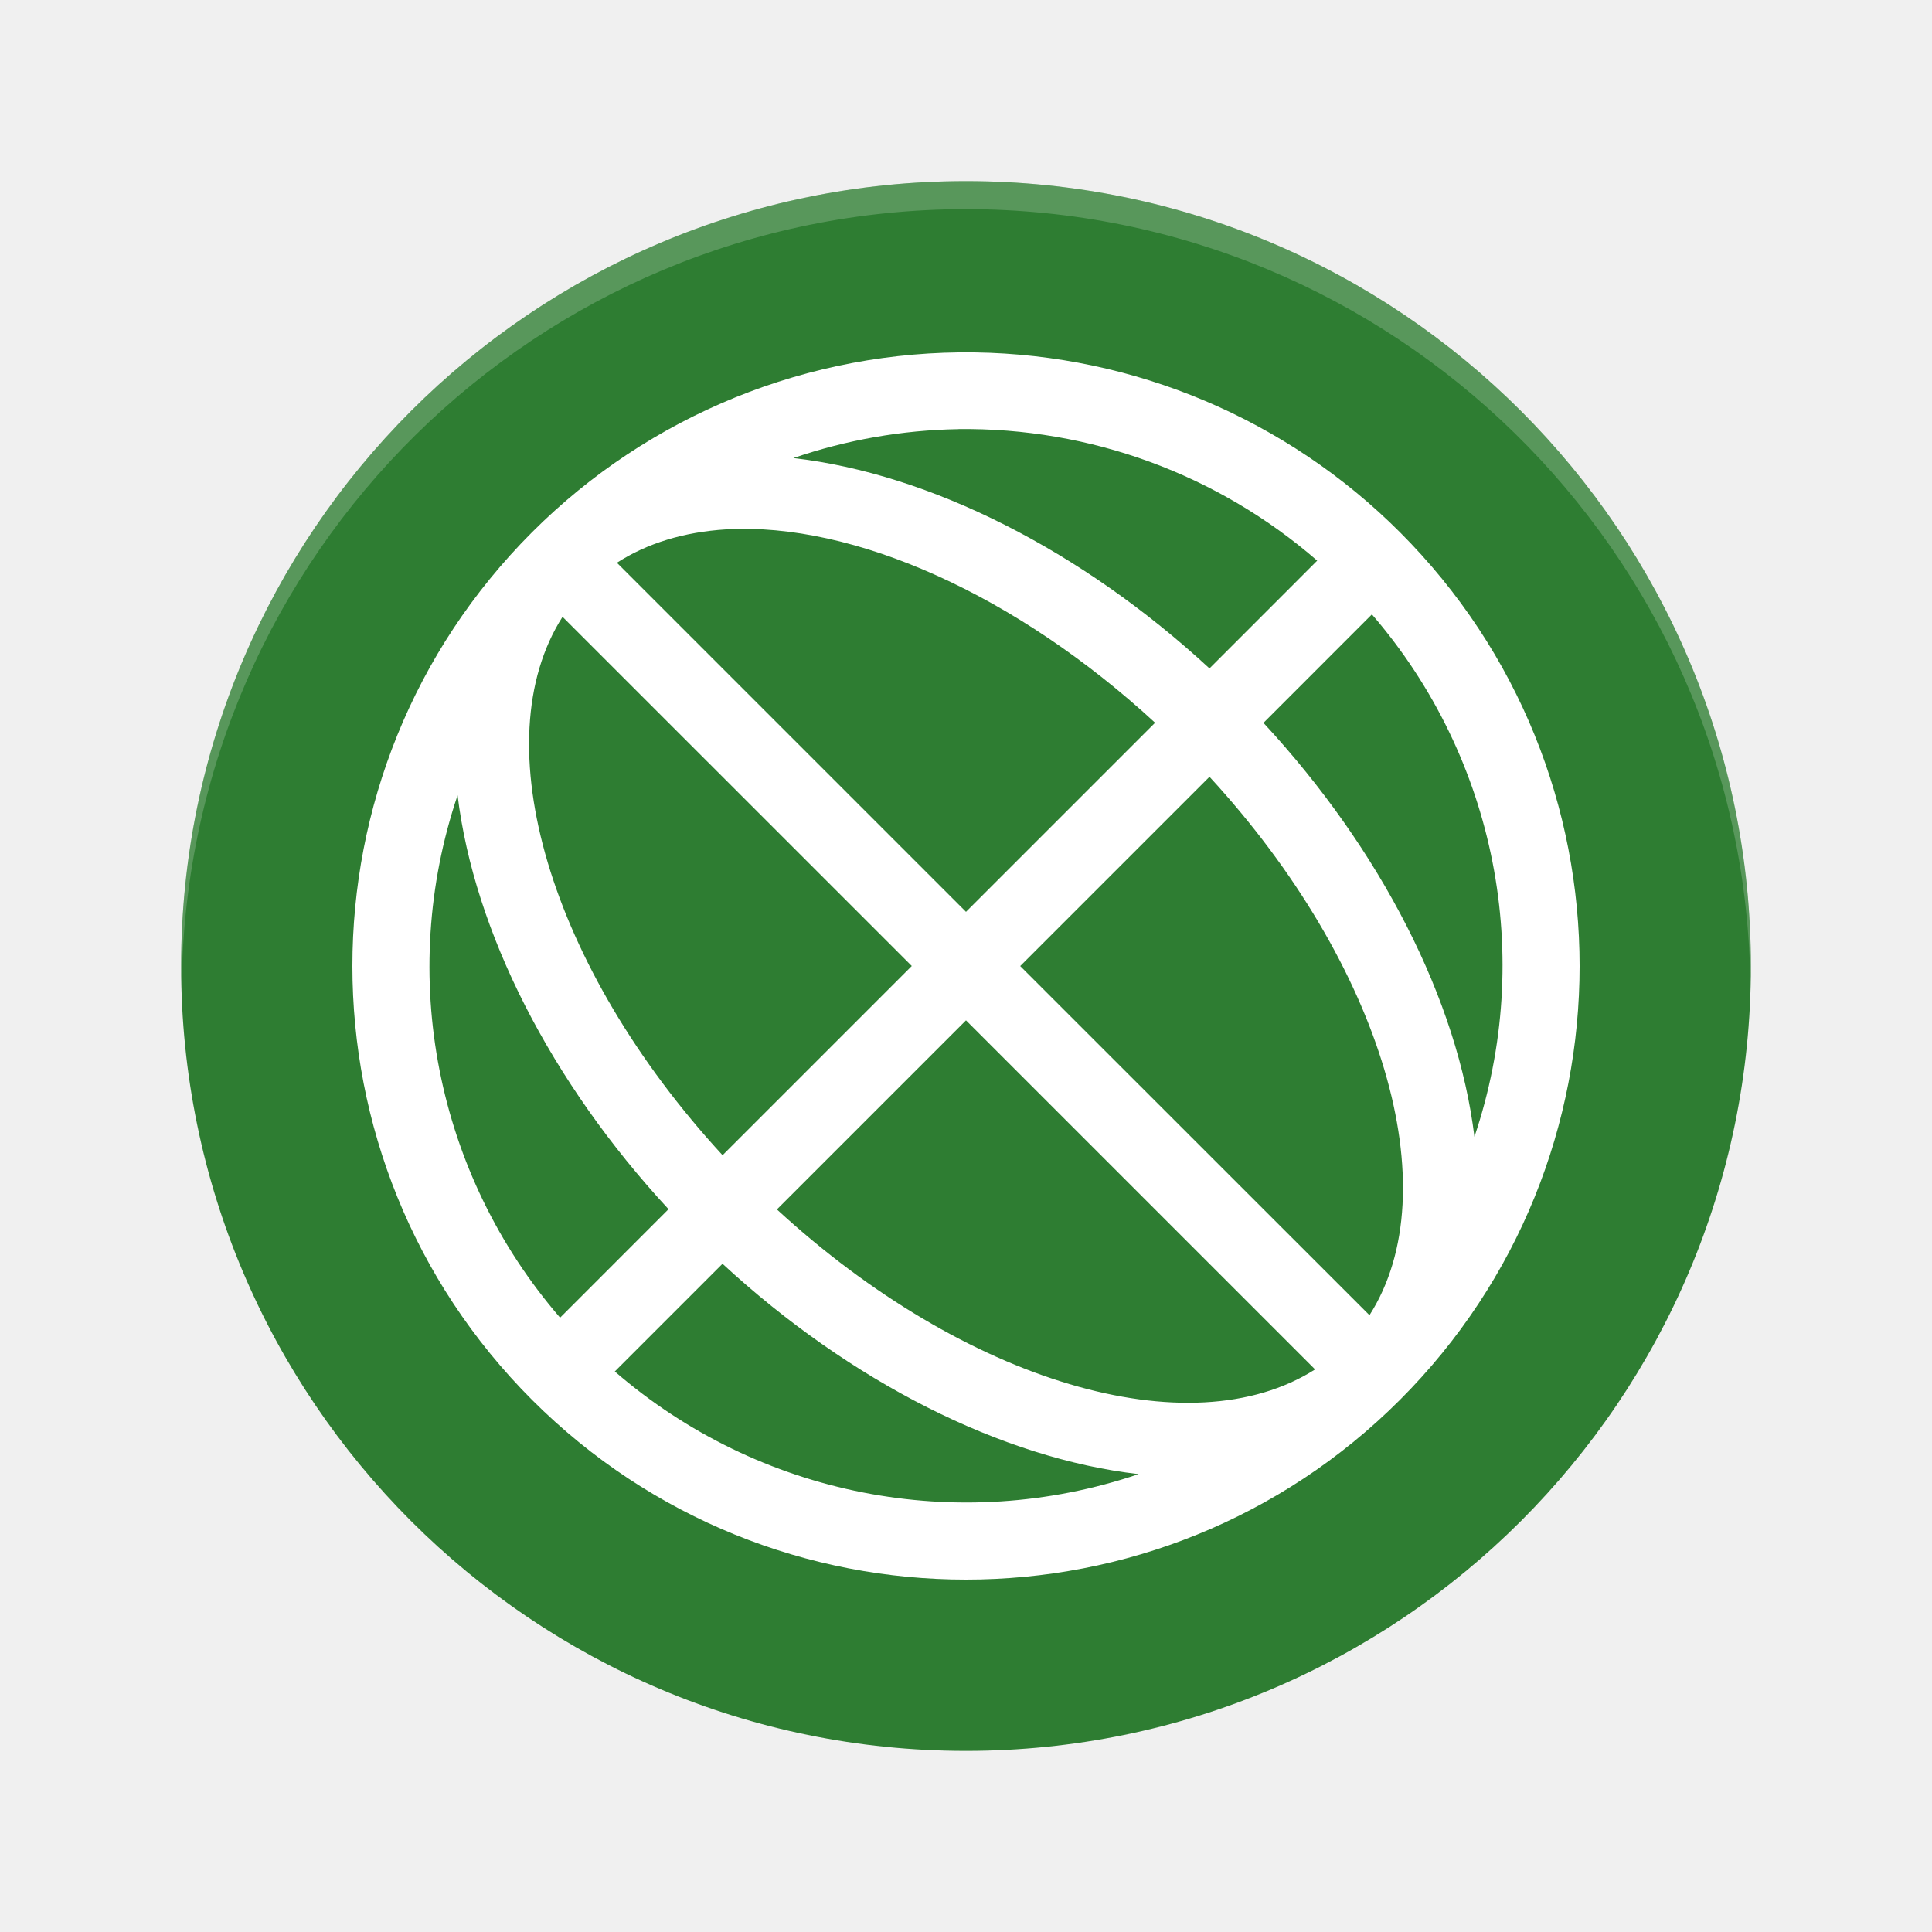
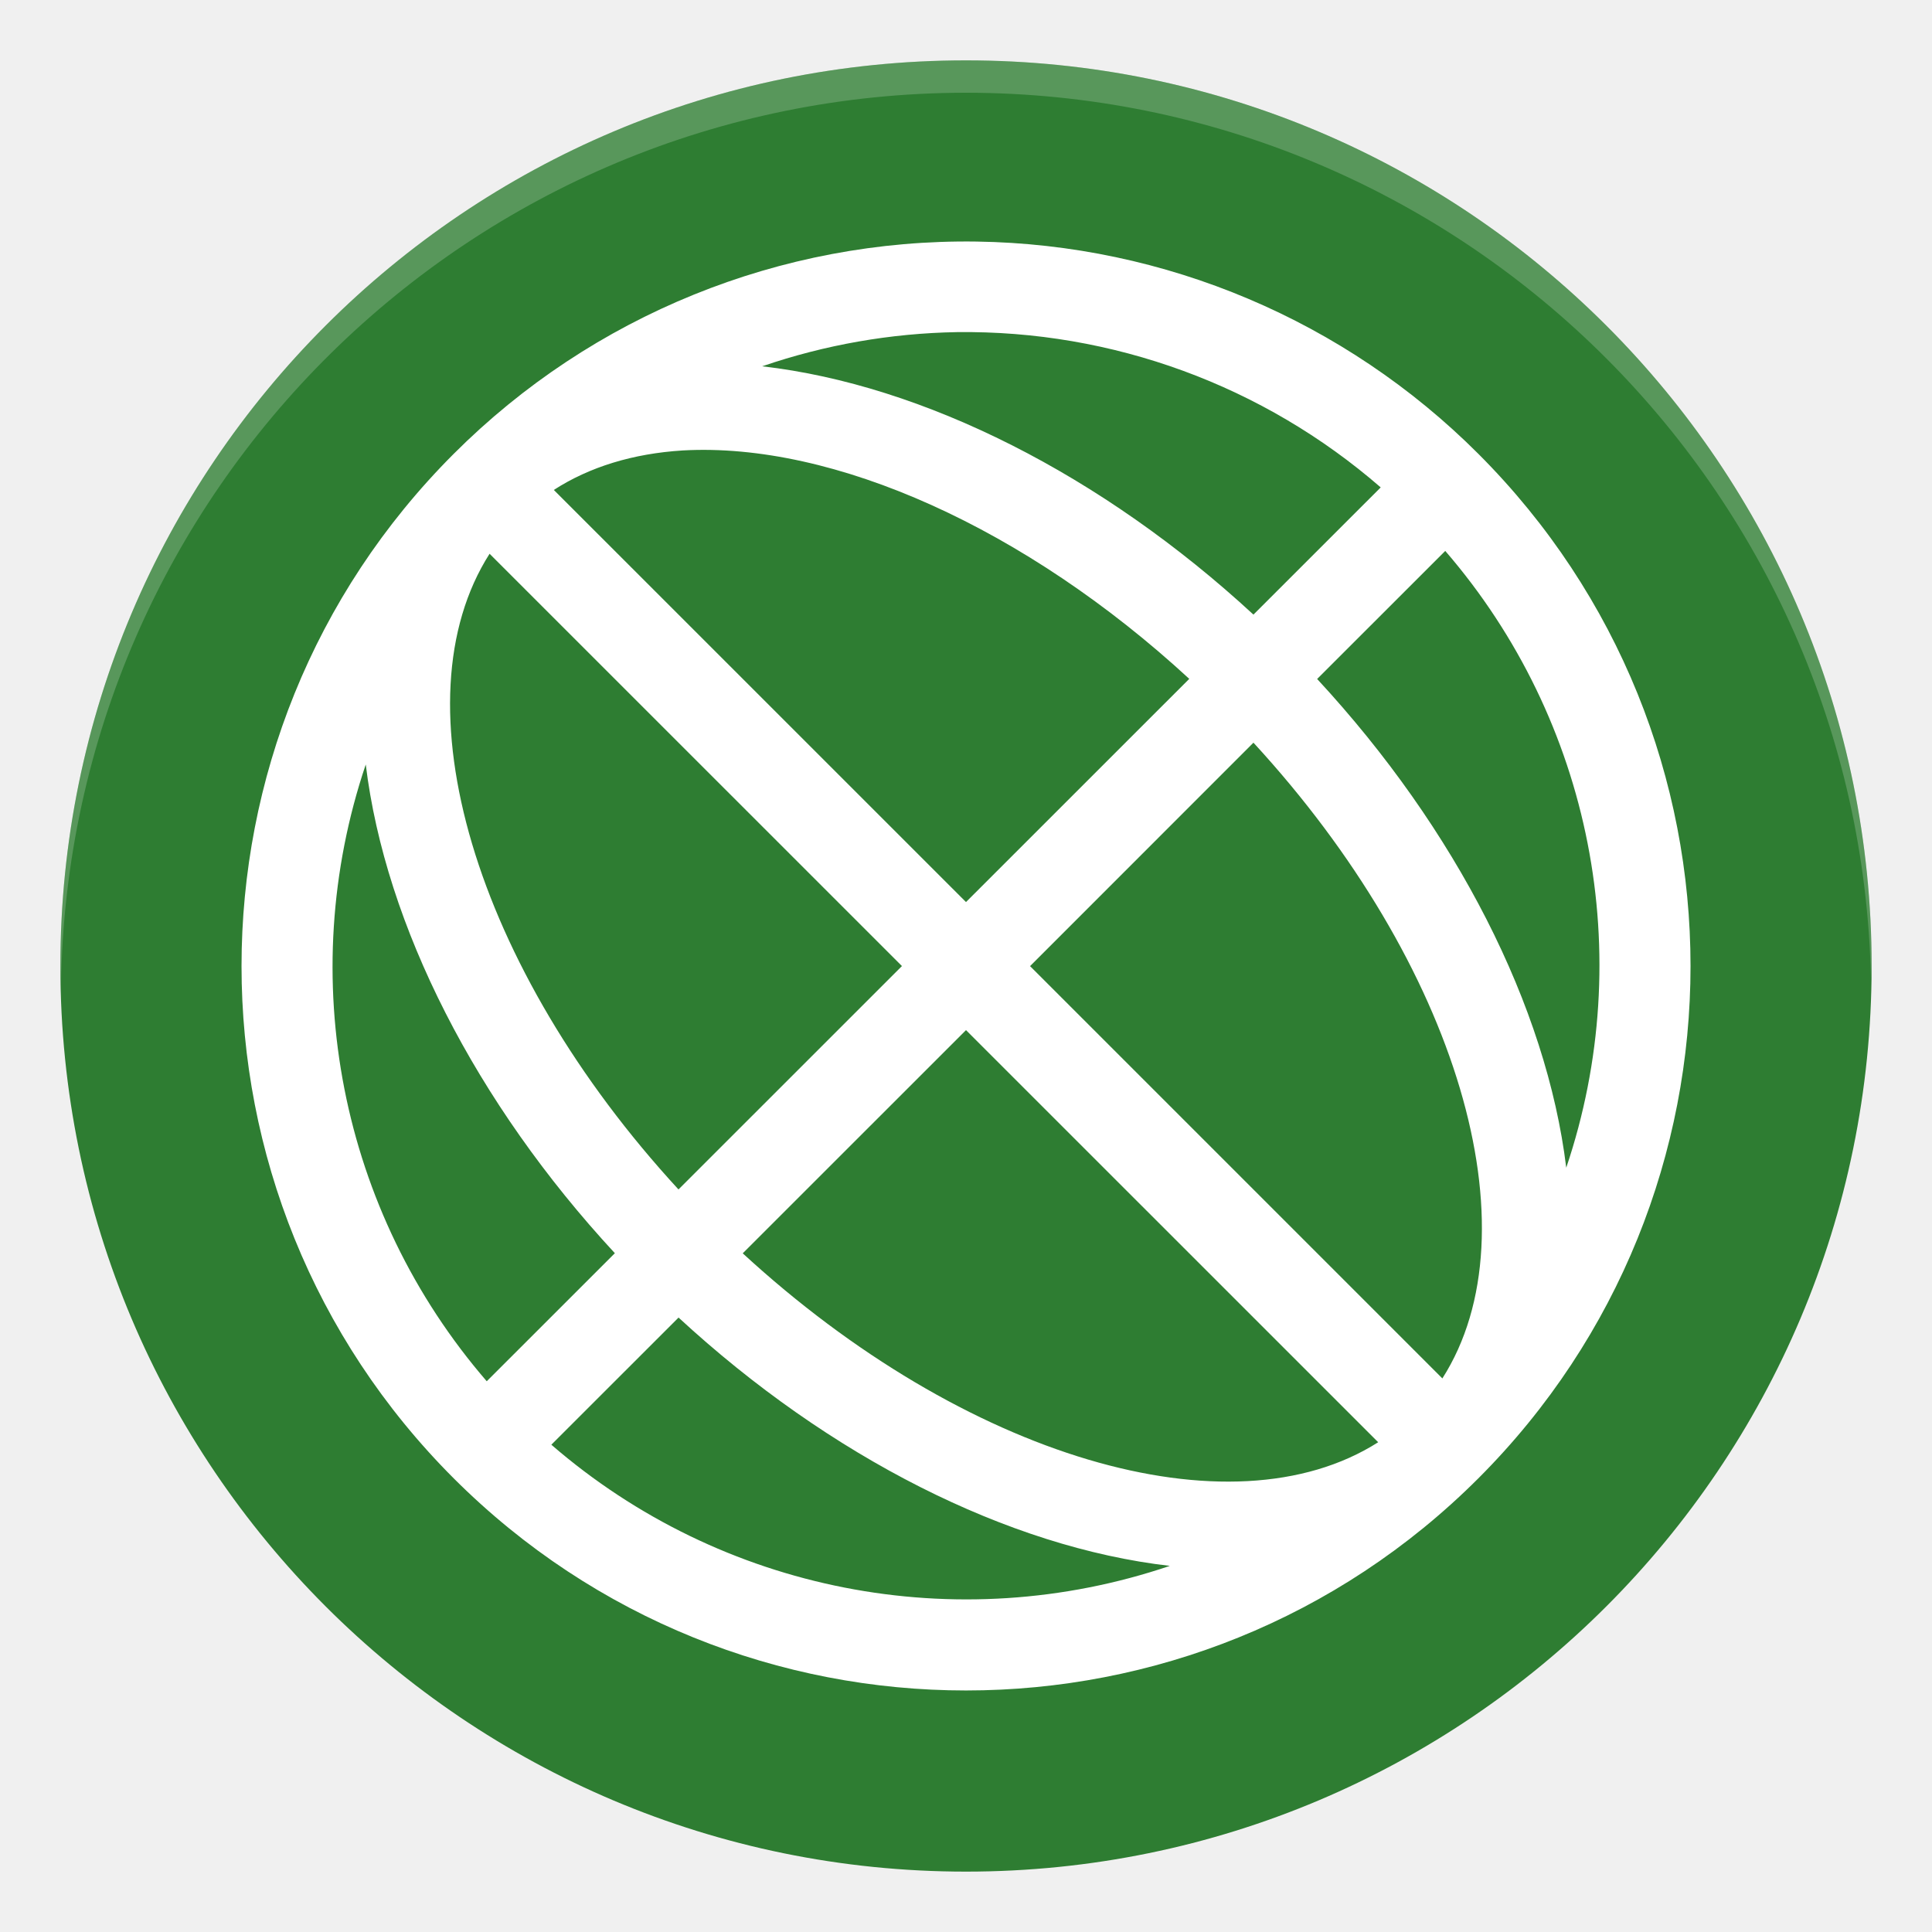
<svg xmlns="http://www.w3.org/2000/svg" version="1.1" id="svg2" width="32" height="32" viewBox="0 0 32 32">
  <defs id="defs6" />
-   <ellipse style="opacity:1;fill:#2e7d32;fill-opacity:1;stroke-width:0.634" id="path5219-3" cx="16" cy="16" rx="13" ry="13" />
-   <path style="opacity:0.2;fill:#ffffff;stroke-width:0.464" d="M 16,3 A 13,13 0 0 0 3,16 13,13 0 0 0 3.01,16.272 13,13 0 0 1 16,3.464 13,13 0 0 1 28.99,16.192 13,13 0 0 0 29,16 13,13 0 0 0 16,3 Z" id="path5512-1" />
-   <path style="opacity:1;fill:#ffffff;stroke-width:1.271" class="ColorScheme-Text" d="m 16.149,5.837 a 10.165,10.164 0 0 0 -7.336,2.978 10.165,10.164 0 0 0 0,14.372 10.165,10.164 0 0 0 14.374,0 10.165,10.164 0 0 0 0,-14.372 10.165,10.164 0 0 0 -7.038,-2.978 z m -0.278,1.27 a 8.895,8.893 0 0 1 5.946,2.179 L 20.033,11.071 A 10.165,6.353 44.992 0 0 13.141,7.587 8.895,8.893 0 0 1 15.871,7.108 Z m -3.847,1.66 a 8.894,5.082 44.993 0 1 7.108,3.204 L 16,15.103 10.218,9.321 a 8.894,5.082 44.993 0 1 1.807,-0.553 z m 10.699,1.409 a 8.895,8.893 0 0 1 1.698,8.653 10.165,6.353 44.992 0 0 -3.494,-6.856 z m -13.406,0.04 5.785,5.784 -3.134,3.134 A 8.894,5.082 44.993 0 1 9.317,10.217 Z m 10.716,2.65 a 8.894,5.082 44.993 0 1 2.65,8.918 L 16.898,16.001 Z M 7.579,13.172 a 10.165,6.353 44.992 0 0 3.494,6.856 L 9.277,21.825 A 8.895,8.893 0 0 1 7.579,13.172 Z M 16,16.9 l 5.782,5.782 a 8.894,5.082 44.993 0 1 -8.914,-2.65 z m -4.033,4.032 a 10.165,6.353 44.992 0 0 6.892,3.484 8.895,8.893 0 0 1 -8.676,-1.7 z" id="path5" />
+   <ellipse style="opacity:1;fill:#2e7d32;fill-opacity:1;stroke-width:0.732" id="path5219-3" cx="16" cy="16" rx="15" ry="15" />
+   <path style="opacity:0.2;fill:#ffffff;stroke-width:0.536" d="M 16,1 A 15,15 0 0 0 1,16 15,15 0 0 0 1.011,16.314 15,15 0 0 1 16,1.536 15,15 0 0 1 30.989,16.222 15,15 0 0 0 31,16 15,15 0 0 0 16,1 Z" id="path5512-1" />
+   <path style="opacity:1;fill:#ffffff;stroke-width:1.5" class="ColorScheme-Text" d="m 16.176,4.001 a 12.002,12 0 0 0 -8.661,3.516 12.002,12 0 0 0 0,16.969 12.002,12 0 0 0 16.971,0 12.002,12 0 0 0 0,-16.969 12.002,12 0 0 0 -8.31,-3.516 z m -0.328,1.5 a 10.502,10.5 0 0 1 7.021,2.572 L 20.761,10.18 A 12.001,7.501 44.992 0 0 12.624,6.067 10.502,10.5 0 0 1 15.848,5.501 Z M 11.306,7.461 A 10.501,6.001 44.993 0 1 19.698,11.244 L 16,14.941 9.173,8.115 A 10.501,6.001 44.993 0 1 11.306,7.461 Z m 12.632,1.664 a 10.502,10.5 0 0 1 2.004,10.216 12.001,7.501 44.992 0 0 -4.126,-8.095 z m -15.829,0.047 6.83,6.829 -3.701,3.7 A 10.501,6.001 44.993 0 1 8.109,9.172 Z m 12.652,3.129 a 10.501,6.001 44.993 0 1 3.129,10.53 L 17.061,16.002 Z M 6.058,12.662 a 12.001,7.501 44.992 0 0 4.126,8.095 L 8.062,22.878 A 10.502,10.5 0 0 1 6.058,12.662 Z m 9.942,4.4 6.827,6.826 A 10.501,6.001 44.993 0 1 12.302,20.759 Z m -4.761,4.761 a 12.001,7.501 44.992 0 0 8.137,4.113 10.502,10.5 0 0 1 -10.244,-2.007 z" id="path5" />
</svg>
